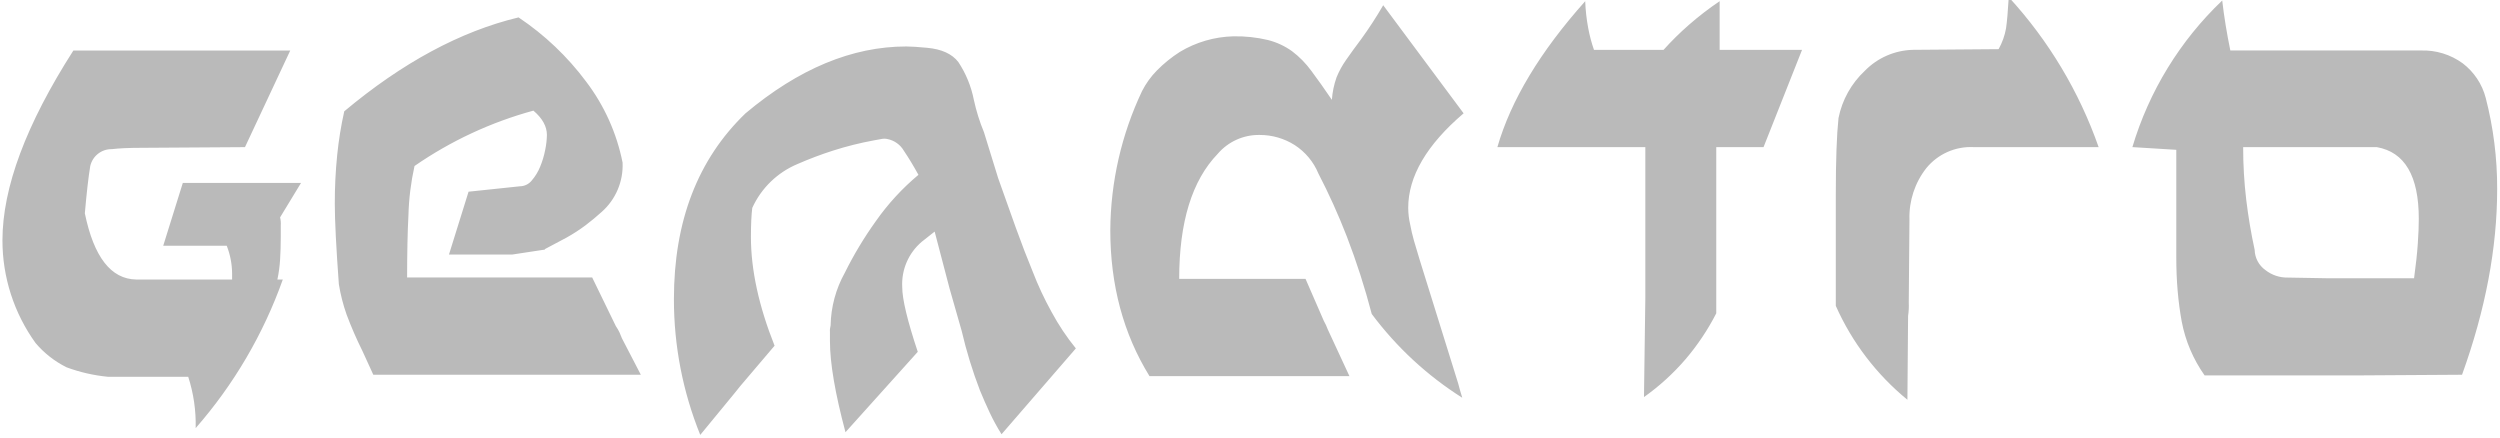
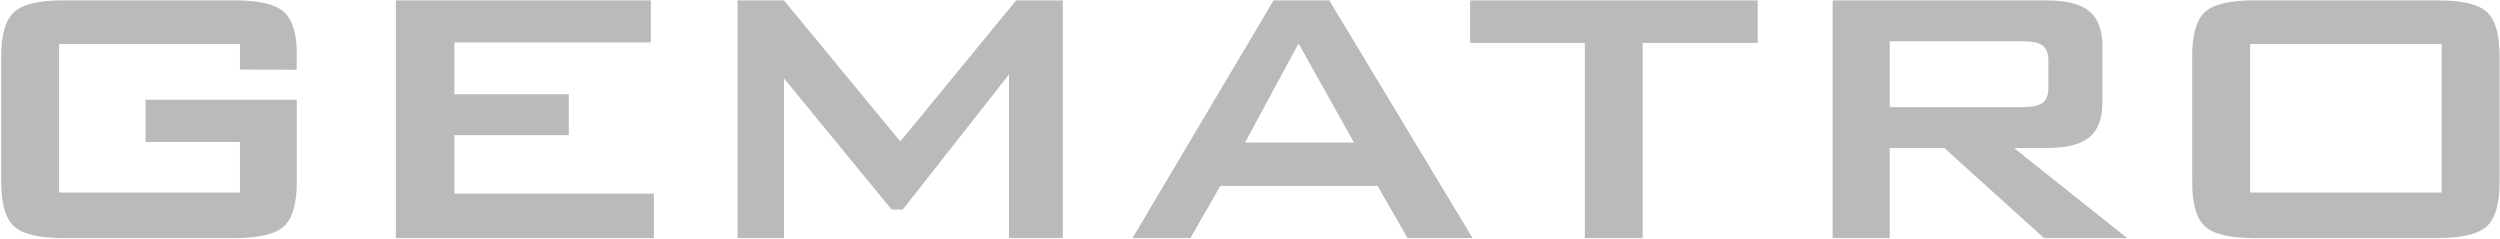
- <svg xmlns="http://www.w3.org/2000/svg" width="182.891" height="31.997" viewBox="0 0 503 88">
+ <svg xmlns="http://www.w3.org/2000/svg" width="802.4" height="76.4" viewBox="0 0 2006 191">
  <defs>
    <style>
      .cls-1 {
        fill: #bababa;
        fill-rule: evenodd;
      }
    </style>
  </defs>
-   <path id="gemAtro" class="cls-1" d="M14.764,10.162Q0.493,32.455.493,48.355a35.287,35.287,0,0,0,6.66,20.659,19.631,19.631,0,0,0,6.252,4.893,33.254,33.254,0,0,0,8.291,1.9H37.87a31.122,31.122,0,0,1,1.5,10.33A92.5,92.5,0,0,0,56.9,56.238H55.811a27.657,27.657,0,0,0,.544-4.01q0.134-2.106.136-4.553V45.365a5.394,5.394,0,0,0-.136-1.631L60.569,36.8H36.783l-3.942,12.64H45.618A15.615,15.615,0,0,1,46.7,55.015v1.223H27.4q-7.614-.134-10.33-13.32,0.271-3.125.544-5.5t0.544-4.01a4.37,4.37,0,0,1,4.349-3.4q1.086-.134,2.582-0.2t3.4-.068l20.8-.136,9.106-19.436H14.764ZM90.333,51.209l3.942-12.64L104.6,37.482a3.089,3.089,0,0,0,2.379-1.155,10,10,0,0,0,1.7-2.786,17.4,17.4,0,0,0,1.019-3.4,16.4,16.4,0,0,0,.34-2.99q0-2.58-2.718-4.893A78.238,78.238,0,0,0,83.4,33.4a51.914,51.914,0,0,0-1.223,9.922q-0.137,2.584-.2,5.709t-0.068,6.8h37.241l4.758,9.786a8.959,8.959,0,0,1,.747,1.291c0.136,0.319.293,0.7,0.476,1.155l3.806,7.34H75.11q-1.09-2.447-2.175-4.757a77.118,77.118,0,0,1-3.194-7.34,35.383,35.383,0,0,1-1.563-6.116q-0.816-11.143-.816-16.174a95.3,95.3,0,0,1,.476-9.786,74.711,74.711,0,0,1,1.427-8.835Q86.8,7.715,104.332,3.5a55.237,55.237,0,0,1,13.592,12.912,39.713,39.713,0,0,1,7.34,16.31,12.488,12.488,0,0,1-4.214,9.922q-1.5,1.36-3.194,2.65a33.8,33.8,0,0,1-3.873,2.514l-4.35,2.311a0.12,0.12,0,0,1-.136.136h-0.136l-6.252.951H90.333Zm58.035,27.184a7.778,7.778,0,0,1,.544-0.68l6.932-8.155q-4.76-11.959-4.757-21.883,0-1.9.068-3.33t0.2-2.514A17.376,17.376,0,0,1,160.465,33a74.427,74.427,0,0,1,7.2-2.718,66.831,66.831,0,0,1,8.155-2.039c0.543-.089,1.04-0.181,1.495-0.272a2.82,2.82,0,0,1,1.223,0,4.93,4.93,0,0,1,3.33,2.379q1.428,2.109,2.922,4.825a48.178,48.178,0,0,0-8.562,9.31,74.456,74.456,0,0,0-6.253,10.4,22.585,22.585,0,0,0-2.854,10.6,3.973,3.973,0,0,0-.136,1.359v1.767q0,6.661,3.126,18.349l14.543-16.174q-3.127-9.378-3.126-13.048a11.167,11.167,0,0,1,3.942-9.106q0.678-.541,1.291-1.019c0.408-.316.837-0.656,1.291-1.019l2.991,11.417,2.446,8.563a91.194,91.194,0,0,0,3.67,11.961q0.949,2.31,1.971,4.485a41.185,41.185,0,0,0,2.378,4.349L216.463,70.1a46.81,46.81,0,0,1-4.893-7.34,64.392,64.392,0,0,1-3.806-8.155q-1.631-3.941-3.4-8.835t-3.534-9.922l-2.855-9.242a37.893,37.893,0,0,1-2.038-6.524,21.216,21.216,0,0,0-3.126-7.611q-1.9-2.447-6.253-2.854-1.361-.134-2.446-0.2t-1.767-.068Q166.037,9.347,150,22.8,135.592,36.666,135.592,60.18a72.576,72.576,0,0,0,5.3,27.319l6.932-8.427C147.914,78.981,148.1,78.754,148.368,78.393ZM267.159,66.3l4.349,9.378H231.277q-7.885-12.774-7.884-29.358a66.306,66.306,0,0,1,6.389-28,16.793,16.793,0,0,1,2.99-4.145,26.349,26.349,0,0,1,4.621-3.738A21.951,21.951,0,0,1,248.13,7.308a27.627,27.627,0,0,1,7,.748,14.4,14.4,0,0,1,4.825,2.243,18.891,18.891,0,0,1,3.874,3.942q1.834,2.447,4.145,5.844a16.817,16.817,0,0,1,.952-4.553,17.594,17.594,0,0,1,1.9-3.466q1.223-1.765,3.058-4.213a78.835,78.835,0,0,0,4.417-6.8L294.478,22.8q-11.147,9.515-11.145,19.028a15.088,15.088,0,0,0,.408,3.4q0.27,1.5.747,3.194t1.156,3.874l7.747,24.873c0.089,0.272.225,0.769,0.408,1.5,0.089,0.361.225,0.816,0.408,1.359A68.107,68.107,0,0,1,275.994,63.17a145.581,145.581,0,0,0-5.029-15.63,128.716,128.716,0,0,0-5.709-12.64,12.5,12.5,0,0,0-4.757-5.709,13.093,13.093,0,0,0-7.068-2.039A10.846,10.846,0,0,0,245,30.957q-7.747,8.021-7.747,25.145h25.417l3.669,8.427a12.235,12.235,0,0,1,.816,1.767h0Zm63.881-6.252-0.272,19.844a46.486,46.486,0,0,0,8.359-7.611,47.708,47.708,0,0,0,6.184-9.242V29.6h9.514l7.748-19.572H345.991V0.24A63.29,63.29,0,0,0,339.807,5a59.329,59.329,0,0,0-5.1,5.029h-14a29.751,29.751,0,0,1-1.155-4.349A37.039,37.039,0,0,1,318.943.24Q305.35,15.464,301.274,29.6H331.04V60.044Zm53.143-15.9a15.926,15.926,0,0,1,3.4-10.33A11.538,11.538,0,0,1,397.1,29.6h25.144A87.345,87.345,0,0,0,404.162-.575q-0.136,2.313-.271,3.806t-0.272,2.447a13.2,13.2,0,0,1-1.5,4.213l-17.262.136a14.022,14.022,0,0,0-9.65,4.214,17.777,17.777,0,0,0-5.3,9.514q-0.273,2.583-.408,6.388t-0.135,8.835V61.539a51.339,51.339,0,0,0,14.407,18.893l0.136-16.854a14.278,14.278,0,0,0,.136-2.718Zm59.395,31.4a27.839,27.839,0,0,1-4.621-10.873q-0.544-2.988-.816-6.184t-0.272-6.728V30.142l-8.834-.544A67.312,67.312,0,0,1,447.112.1q0.541,4.759,1.631,10.058h38.329a13.533,13.533,0,0,1,8.426,2.582,12.8,12.8,0,0,1,4.622,6.932,72.3,72.3,0,0,1,2.31,18.349q0,17.807-7.068,37.377l-21.339.136H443.578Zm42.134-19.572q0.541-3.941.748-6.932t0.2-5.029q0-12.911-8.427-14.407H451.325a88.317,88.317,0,0,0,.612,10.534q0.612,5.1,1.7,10.126a5.141,5.141,0,0,0,2.174,4.078,7.035,7.035,0,0,0,4.486,1.5l7.747,0.136h17.669Z" />
+   <path id="gematro_copy" data-name="gematro copy" class="cls-1" d="M192.556,55.8L238,56l0.143-12.972q0-24.223-10.351-33.474T188.592,0.3H50.512q-29.07,0-39.31,9.47T0.961,45.23V145.873q0,26.21,10.24,35.676t39.31,9.47h138.08q29.07,0,39.31-9.47t10.241-35.676V80.026H116.8V113.94h75.757v40.522H47.429V35.32H192.556V55.8Zm332.1,135.218V155.343h-160.1V108.435h91.833V75.621H364.552V34h157.68V0.3H317.644V191.019H524.655Zm104.386,0V62.848l86.328,105.268h9.03L809.625,59.765V191.019h43.164V0.3H815.351L722.417,113.5,629.041,0.3H591.823V191.019h37.218Zm326.153,0,24-41.843H1105.39l24,41.843h52.19L1066.63,0.3h-44.71L908.726,191.019h46.468ZM1041.96,34.88l44.49,79.5H999.018Zm368.44-.44V0.3H1179.6V34.439h92.06v156.58h46.46V34.439h92.28Zm228.7,2.2q4.515,3.525,4.52,11.892V70.556q0,8.372-4.52,11.892t-16.63,3.524H1516.33V33.118h106.14Q1634.59,33.118,1639.1,36.642ZM1516.33,191.019V118.785h43.82l79.94,72.234h66.73l-90.73-72.234h26.2q23.565,0,34.14-8.588T1687,82.228V37.3q0-19.6-10.57-28.3t-34.14-8.7H1470.52V191.019h45.81Zm289.15-155.7H1959.2V154.462H1805.48V35.32Zm-46.47,110.553q0,26.21,10.13,35.676t39.42,9.47h147.55q29.07,0,39.31-9.47t10.24-35.676V45.23q0-25.983-10.02-35.456T1956.11,0.3H1808.56q-29.28,0-39.42,9.47T1759.01,45.23V145.873Z" />
</svg>
